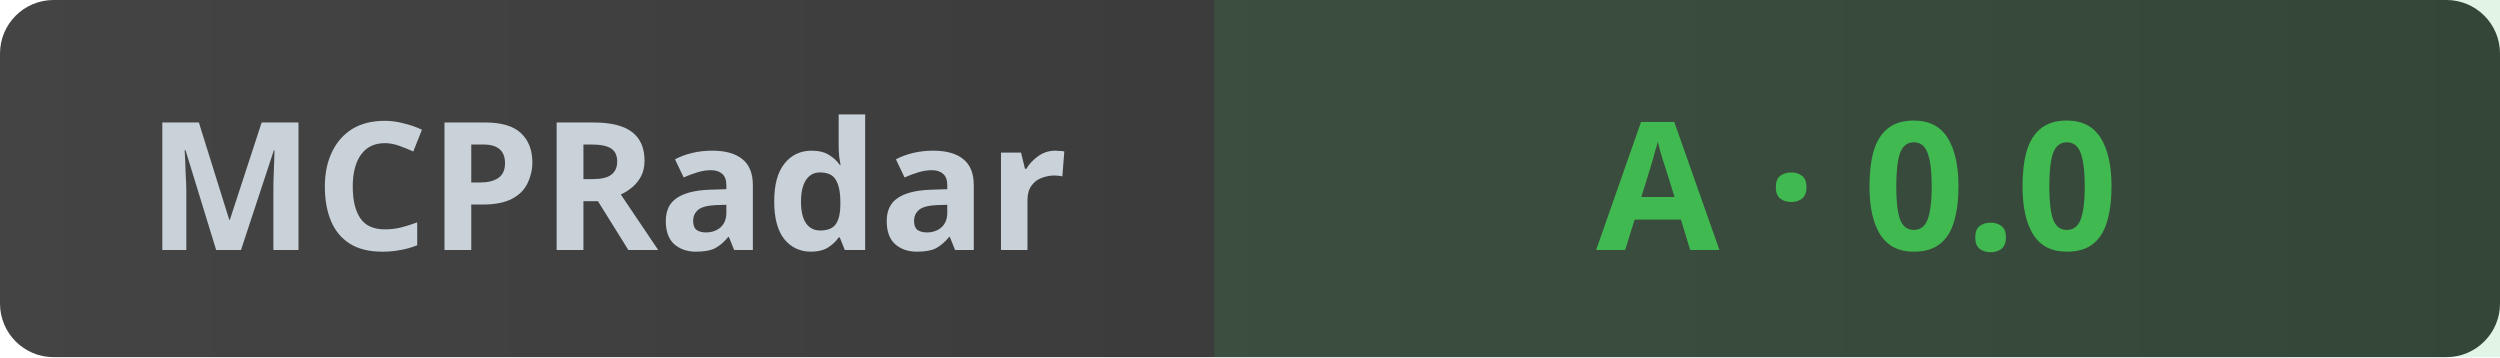
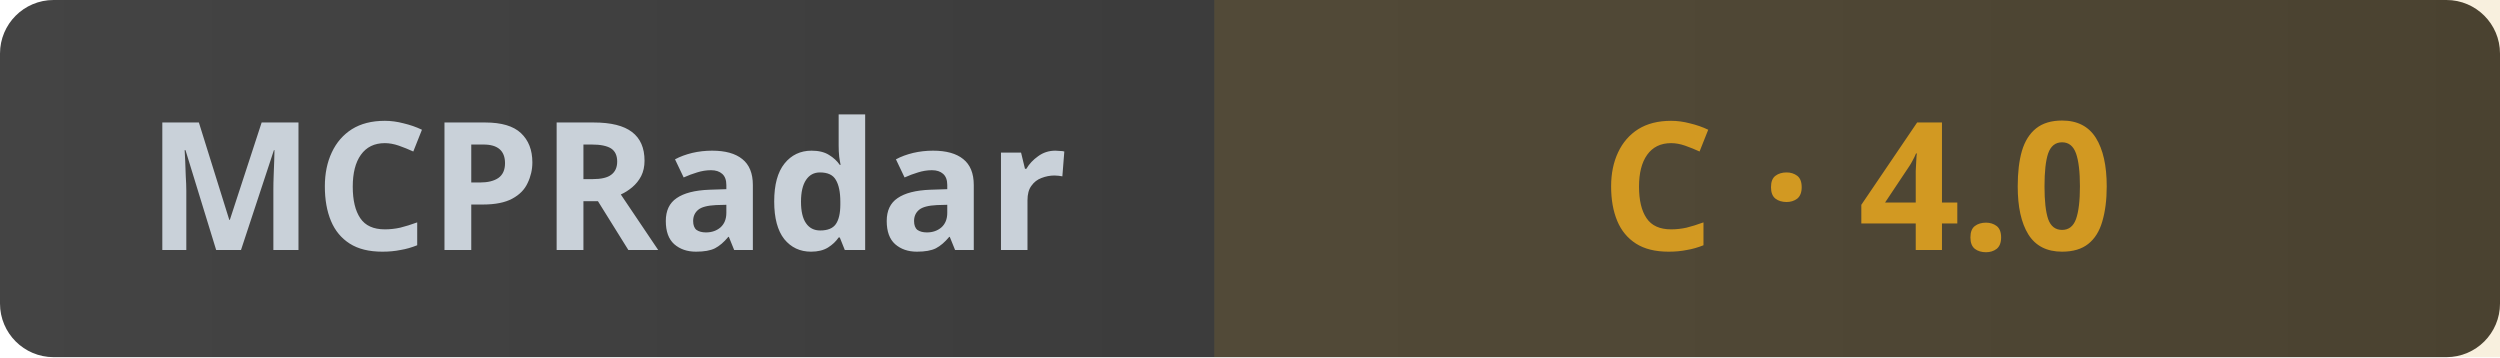
- <svg xmlns="http://www.w3.org/2000/svg" width="140" height="20" role="img" aria-label="MCPRadar Security: A - 0.0/10">
+ <svg xmlns="http://www.w3.org/2000/svg" width="140" height="20" role="img" aria-label="MCPRadar Security: C - 4.0/10">
  <linearGradient id="bg" x1="0" y1="0" x2="1" y2="0">
    <stop offset="0%" stop-color="#444" />
    <stop offset="100%" stop-color="#333" />
  </linearGradient>
  <rect width="140" height="20" rx="3" fill="url(#bg)" />
-   <rect x="68" width="72" height="20" fill="#3fb950" fill-opacity="0.15" />
+   <rect x="68" width="72" height="20" fill="#d29922" fill-opacity="0.15" />
  <text x="34" y="14" fill="#c9d1d9" font-size="10" font-family="sans-serif" text-anchor="middle" font-weight="600">MCPRadar</text>
-   <text x="104" y="14" fill="#3fb950" font-size="10" font-family="sans-serif" text-anchor="middle" font-weight="600">A · 0.0</text>
+   <text x="104" y="14" fill="#d29922" font-size="10" font-family="sans-serif" text-anchor="middle" font-weight="600">C · 4.0</text>
</svg>
